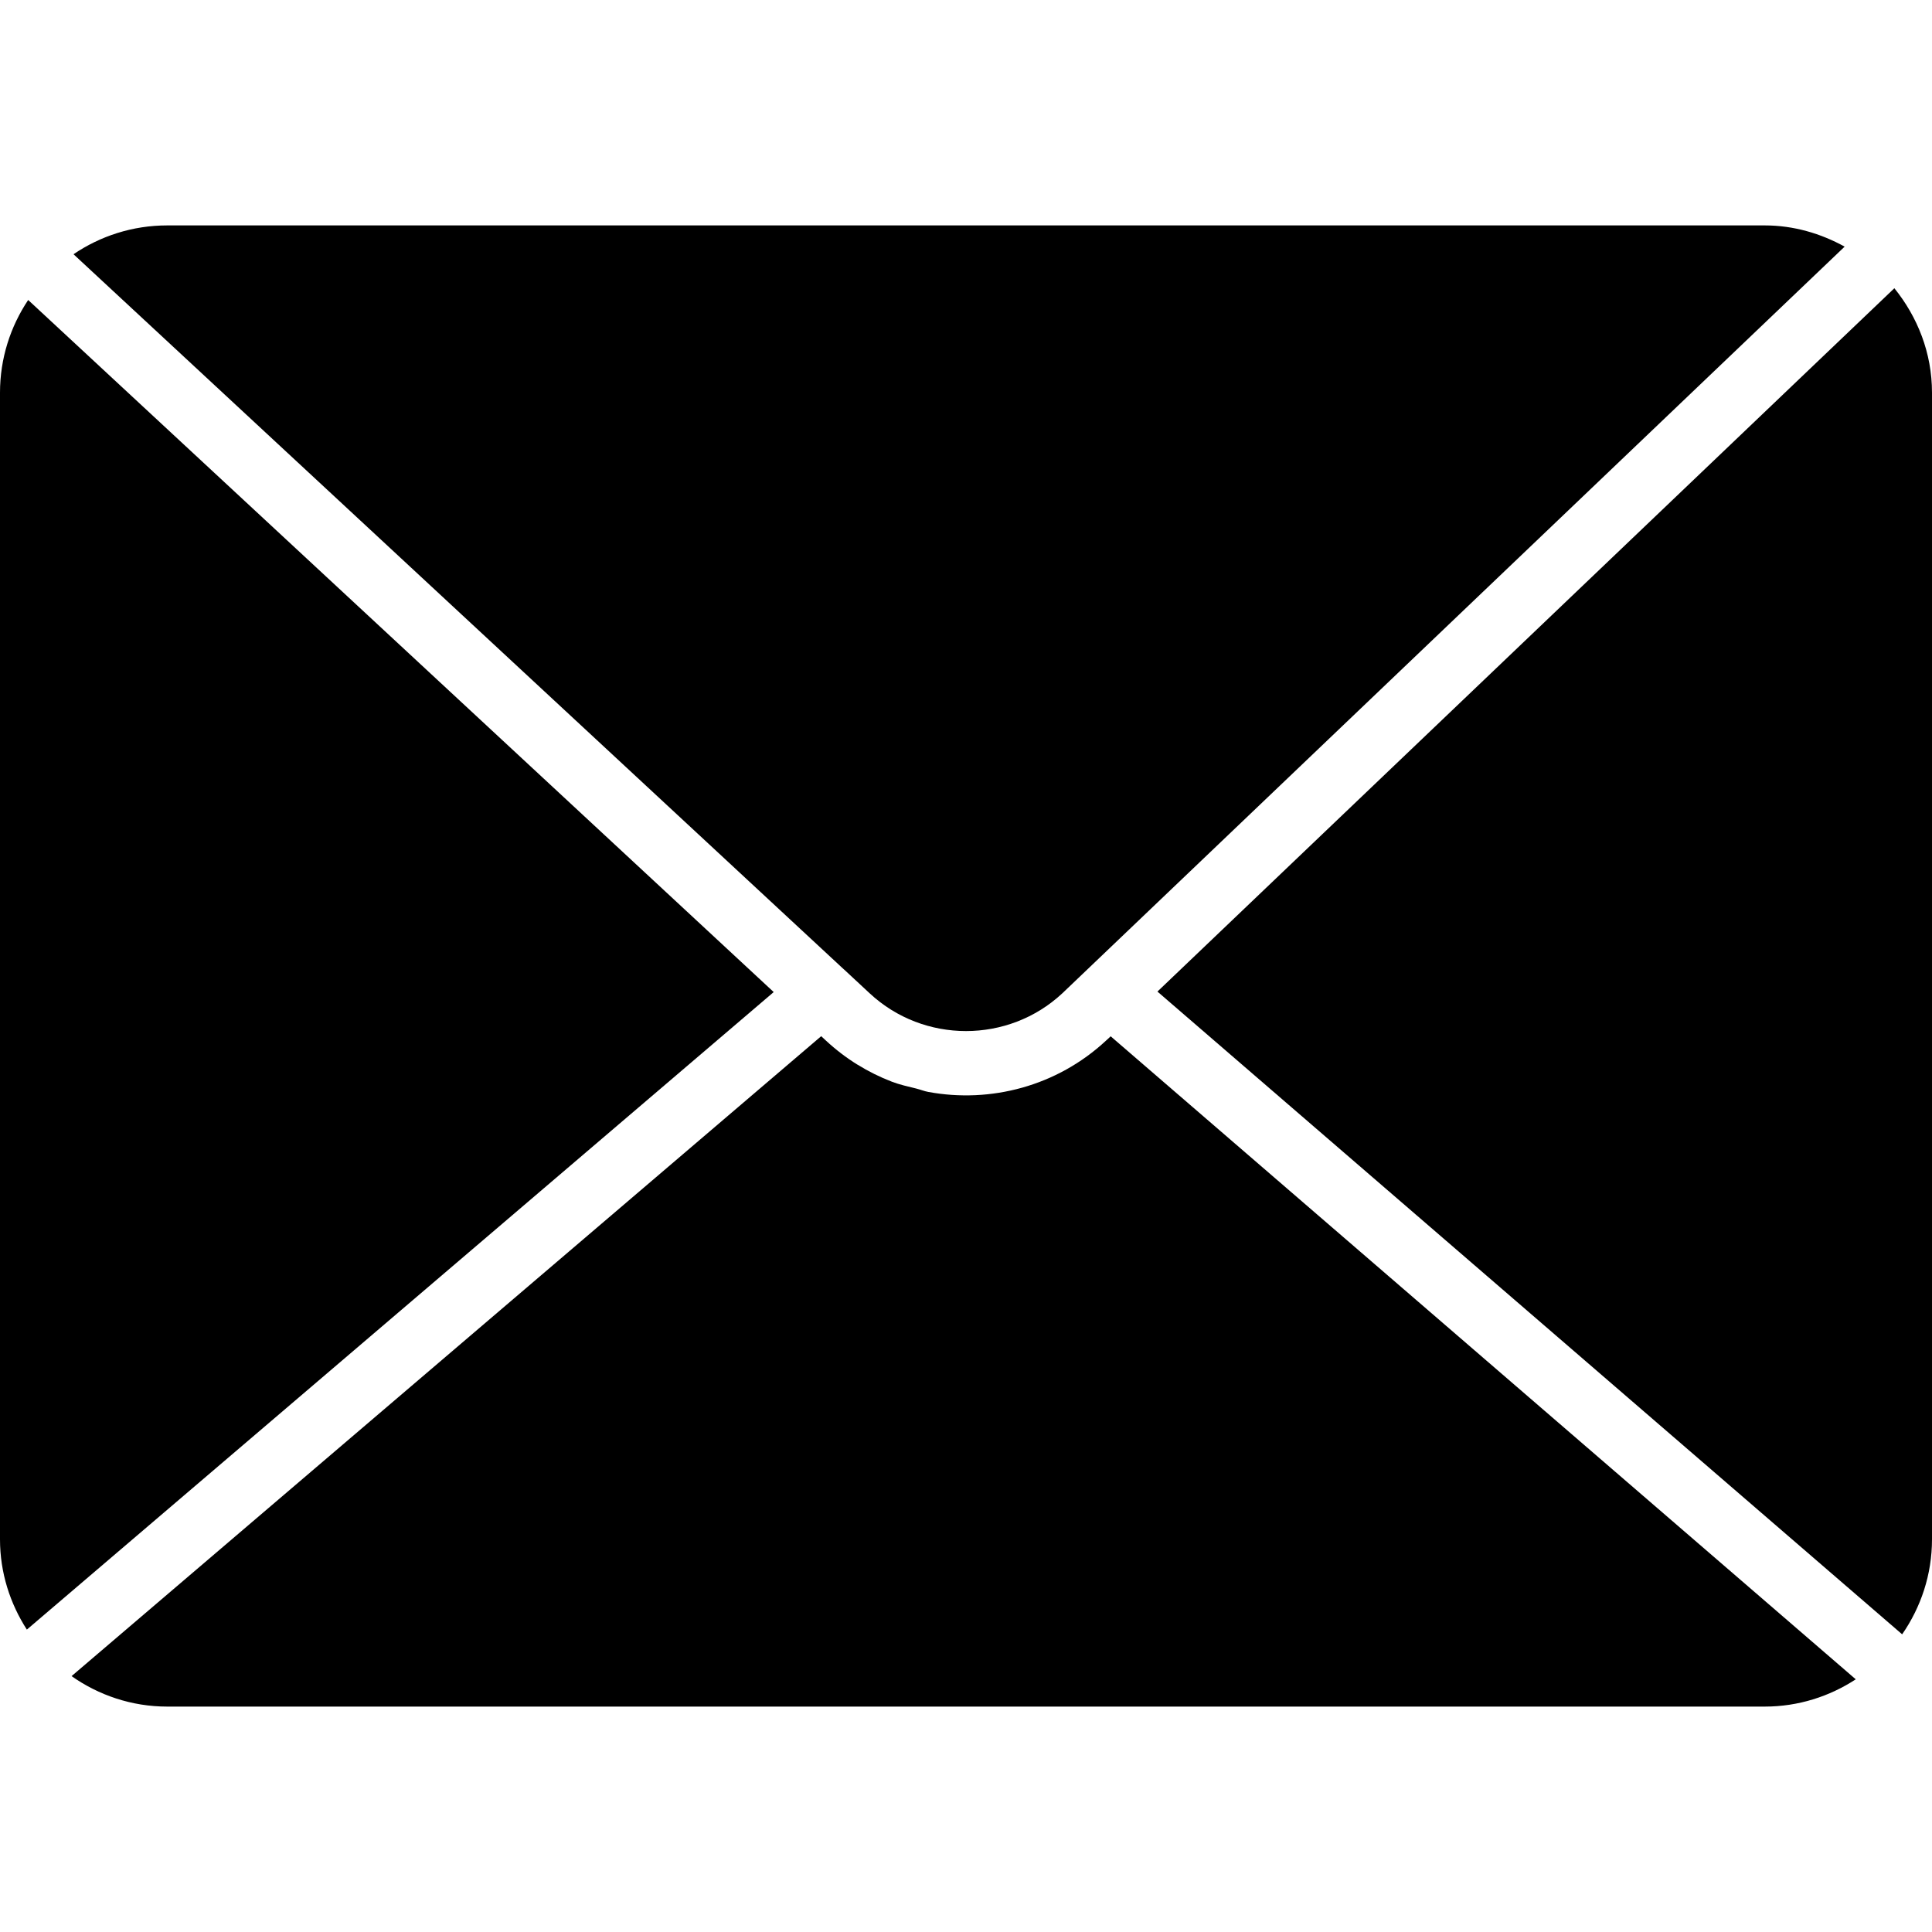
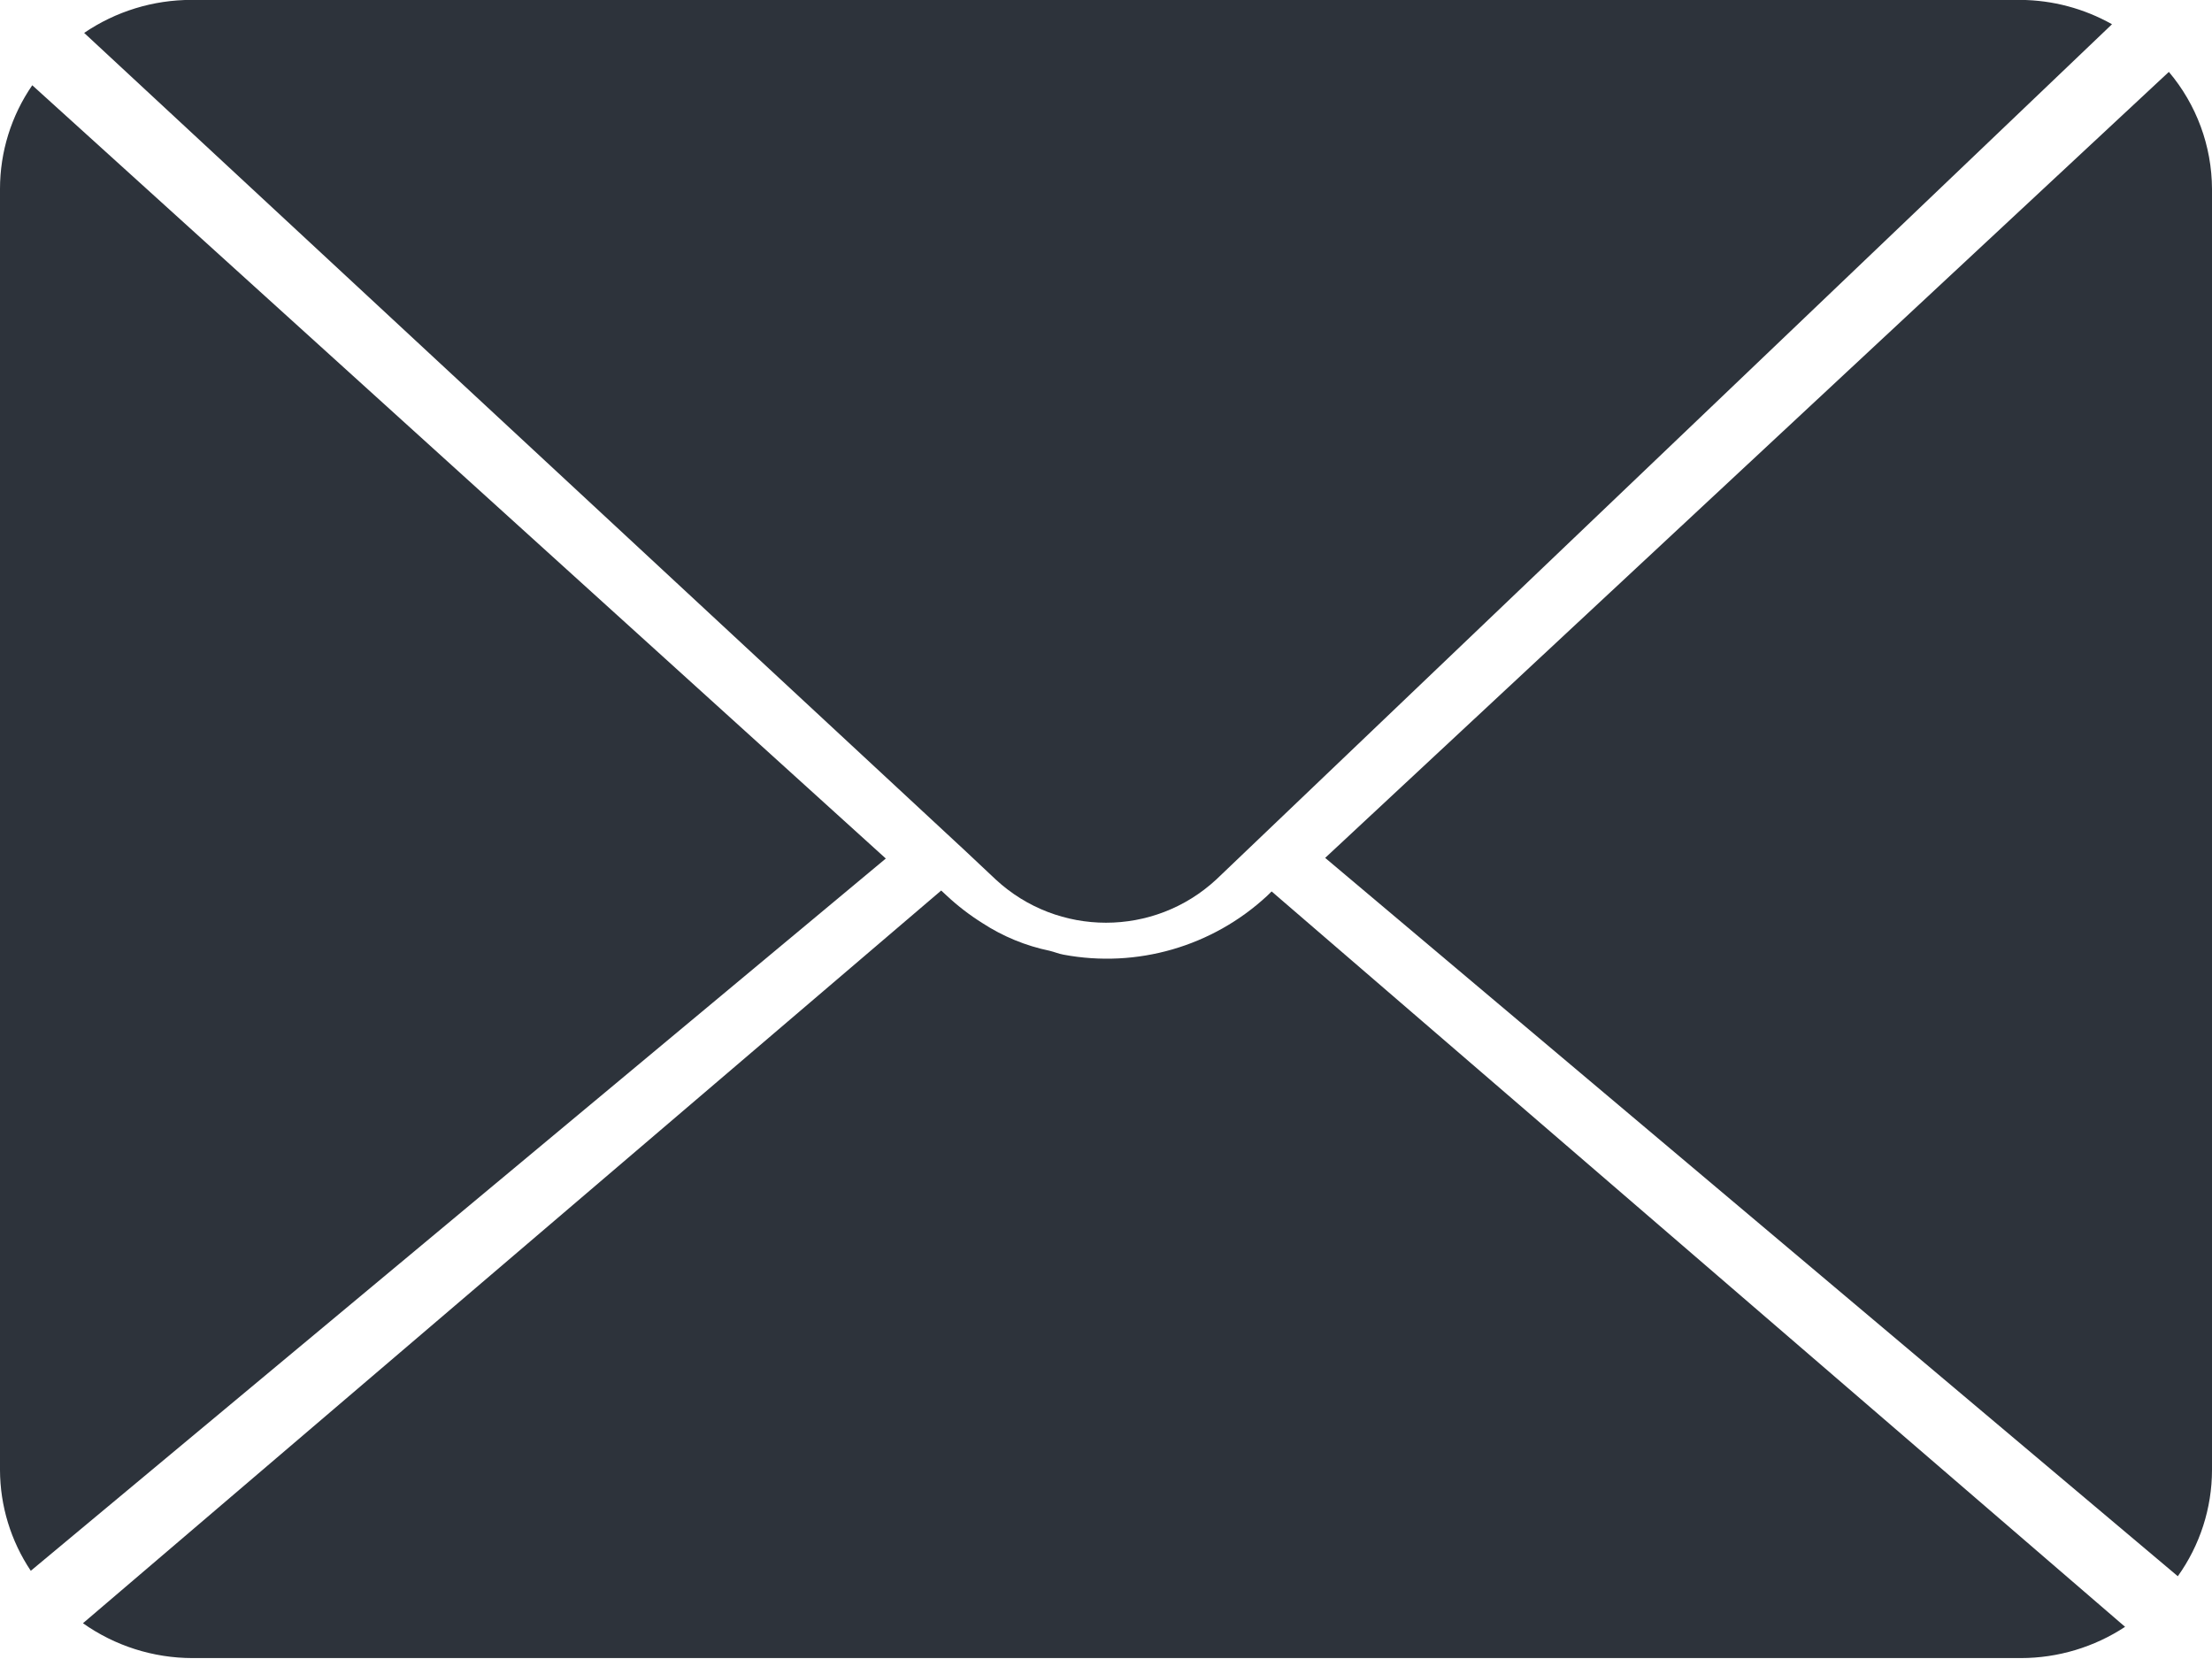
- <svg xmlns="http://www.w3.org/2000/svg" version="1.1" id="Layer_1" x="0px" y="0px" viewBox="0 0 512 512" style="enable-background:new 0 0 512 512;" xml:space="preserve">
-   <g>
-     <g>
-       <g>
-         <path d="M502.025,76.385L306.731,262.778L504.09,433.112c4.958-7.159,7.91-15.821,7.91-25.173V104.058     C512,93.537,508.169,83.997,502.025,76.385z" />
-         <path d="M223.684,256.925l6.801,6.323c14.319,13.329,36.727,13.32,51.021,0.009L488.849,65.36     c-6.315-3.473-13.466-5.623-21.171-5.623H44.322c-9.199,0-17.749,2.825-24.841,7.637l204.16,189.525     C223.65,256.908,223.667,256.916,223.684,256.925z" />
-         <path d="M7.467,79.501C2.765,86.541,0,94.981,0,104.06v303.88c0,8.823,2.662,17.007,7.117,23.919l197.922-168.951L7.467,79.501z" />
-         <path d="M293.284,275.615l-0.068,0.06l-0.009,0.009l-0.077,0.068c-13.013,12.117-30.643,16.666-47.13,13.619     c-1.084-0.196-2.116-0.632-3.191-0.896c-2.176-0.538-4.378-1.015-6.485-1.826c-3.132-1.203-6.17-2.705-9.071-4.506     c-0.026-0.017-0.051-0.026-0.077-0.034c-2.927-1.818-5.709-3.942-8.32-6.366l-1.229-1.143L18.963,444.191     c7.194,5.052,15.915,8.073,25.361,8.073h423.347c8.909,0,17.169-2.688,24.124-7.228L294.342,274.634L293.284,275.615z" />
+ <svg xmlns="http://www.w3.org/2000/svg" width="24" height="18" viewBox="0 0 24 18">
+   <g id="o-email" transform="translate(0 -59.737)">
+     <g id="Grupo_23598" data-name="Grupo 23598" transform="translate(0 59.737)">
+       <g id="Grupo_23597" data-name="Grupo 23597" transform="translate(0 0)">
+         <path id="Caminho_9056" data-name="Caminho 9056" d="M315.885,76.385l-9.154,8.528,9.251,7.794a1.984,1.984,0,0,0,.371-1.152v-13.9A1.979,1.979,0,0,0,315.885,76.385Z" transform="translate(-292.353 -75.605)" fill="#2d333b" />
+         <path id="Caminho_9057" data-name="Caminho 9057" d="M29.053,68.98l.319.3a1.761,1.761,0,0,0,2.392,0L41.483,60a2.051,2.051,0,0,0-.992-.264H20.645a2.067,2.067,0,0,0-1.164.358l9.57,8.884Z" transform="translate(-18.568 -59.737)" fill="#2d333b" />
+         <path id="Caminho_9058" data-name="Caminho 9058" d="M.35,79.5A1.982,1.982,0,0,0,0,80.624v13.9a1.978,1.978,0,0,0,.334,1.094L9.611,87.89Z" transform="translate(0 -78.575)" fill="#2d333b" />
+         <path id="Caminho_9059" data-name="Caminho 9059" d="M31.822,274.648l0,0h0l0,0a2.557,2.557,0,0,1-2.209.638c-.051-.009-.1-.03-.15-.042a2.122,2.122,0,0,1-.729-.3l0,0a2.55,2.55,0,0,1-.39-.3l-.058-.054-9.312,7.95a2.061,2.061,0,0,0,1.189.378H40a2.061,2.061,0,0,0,1.131-.339L31.871,274.6Z" transform="translate(-18.074 -264.928)" fill="#2d333b" />
      </g>
    </g>
  </g>
-   <g>
- </g>
-   <g>
- </g>
-   <g>
- </g>
-   <g>
- </g>
-   <g>
- </g>
-   <g>
- </g>
-   <g>
- </g>
-   <g>
- </g>
-   <g>
- </g>
-   <g>
- </g>
-   <g>
- </g>
-   <g>
- </g>
-   <g>
- </g>
-   <g>
- </g>
-   <g>
- </g>
</svg>
